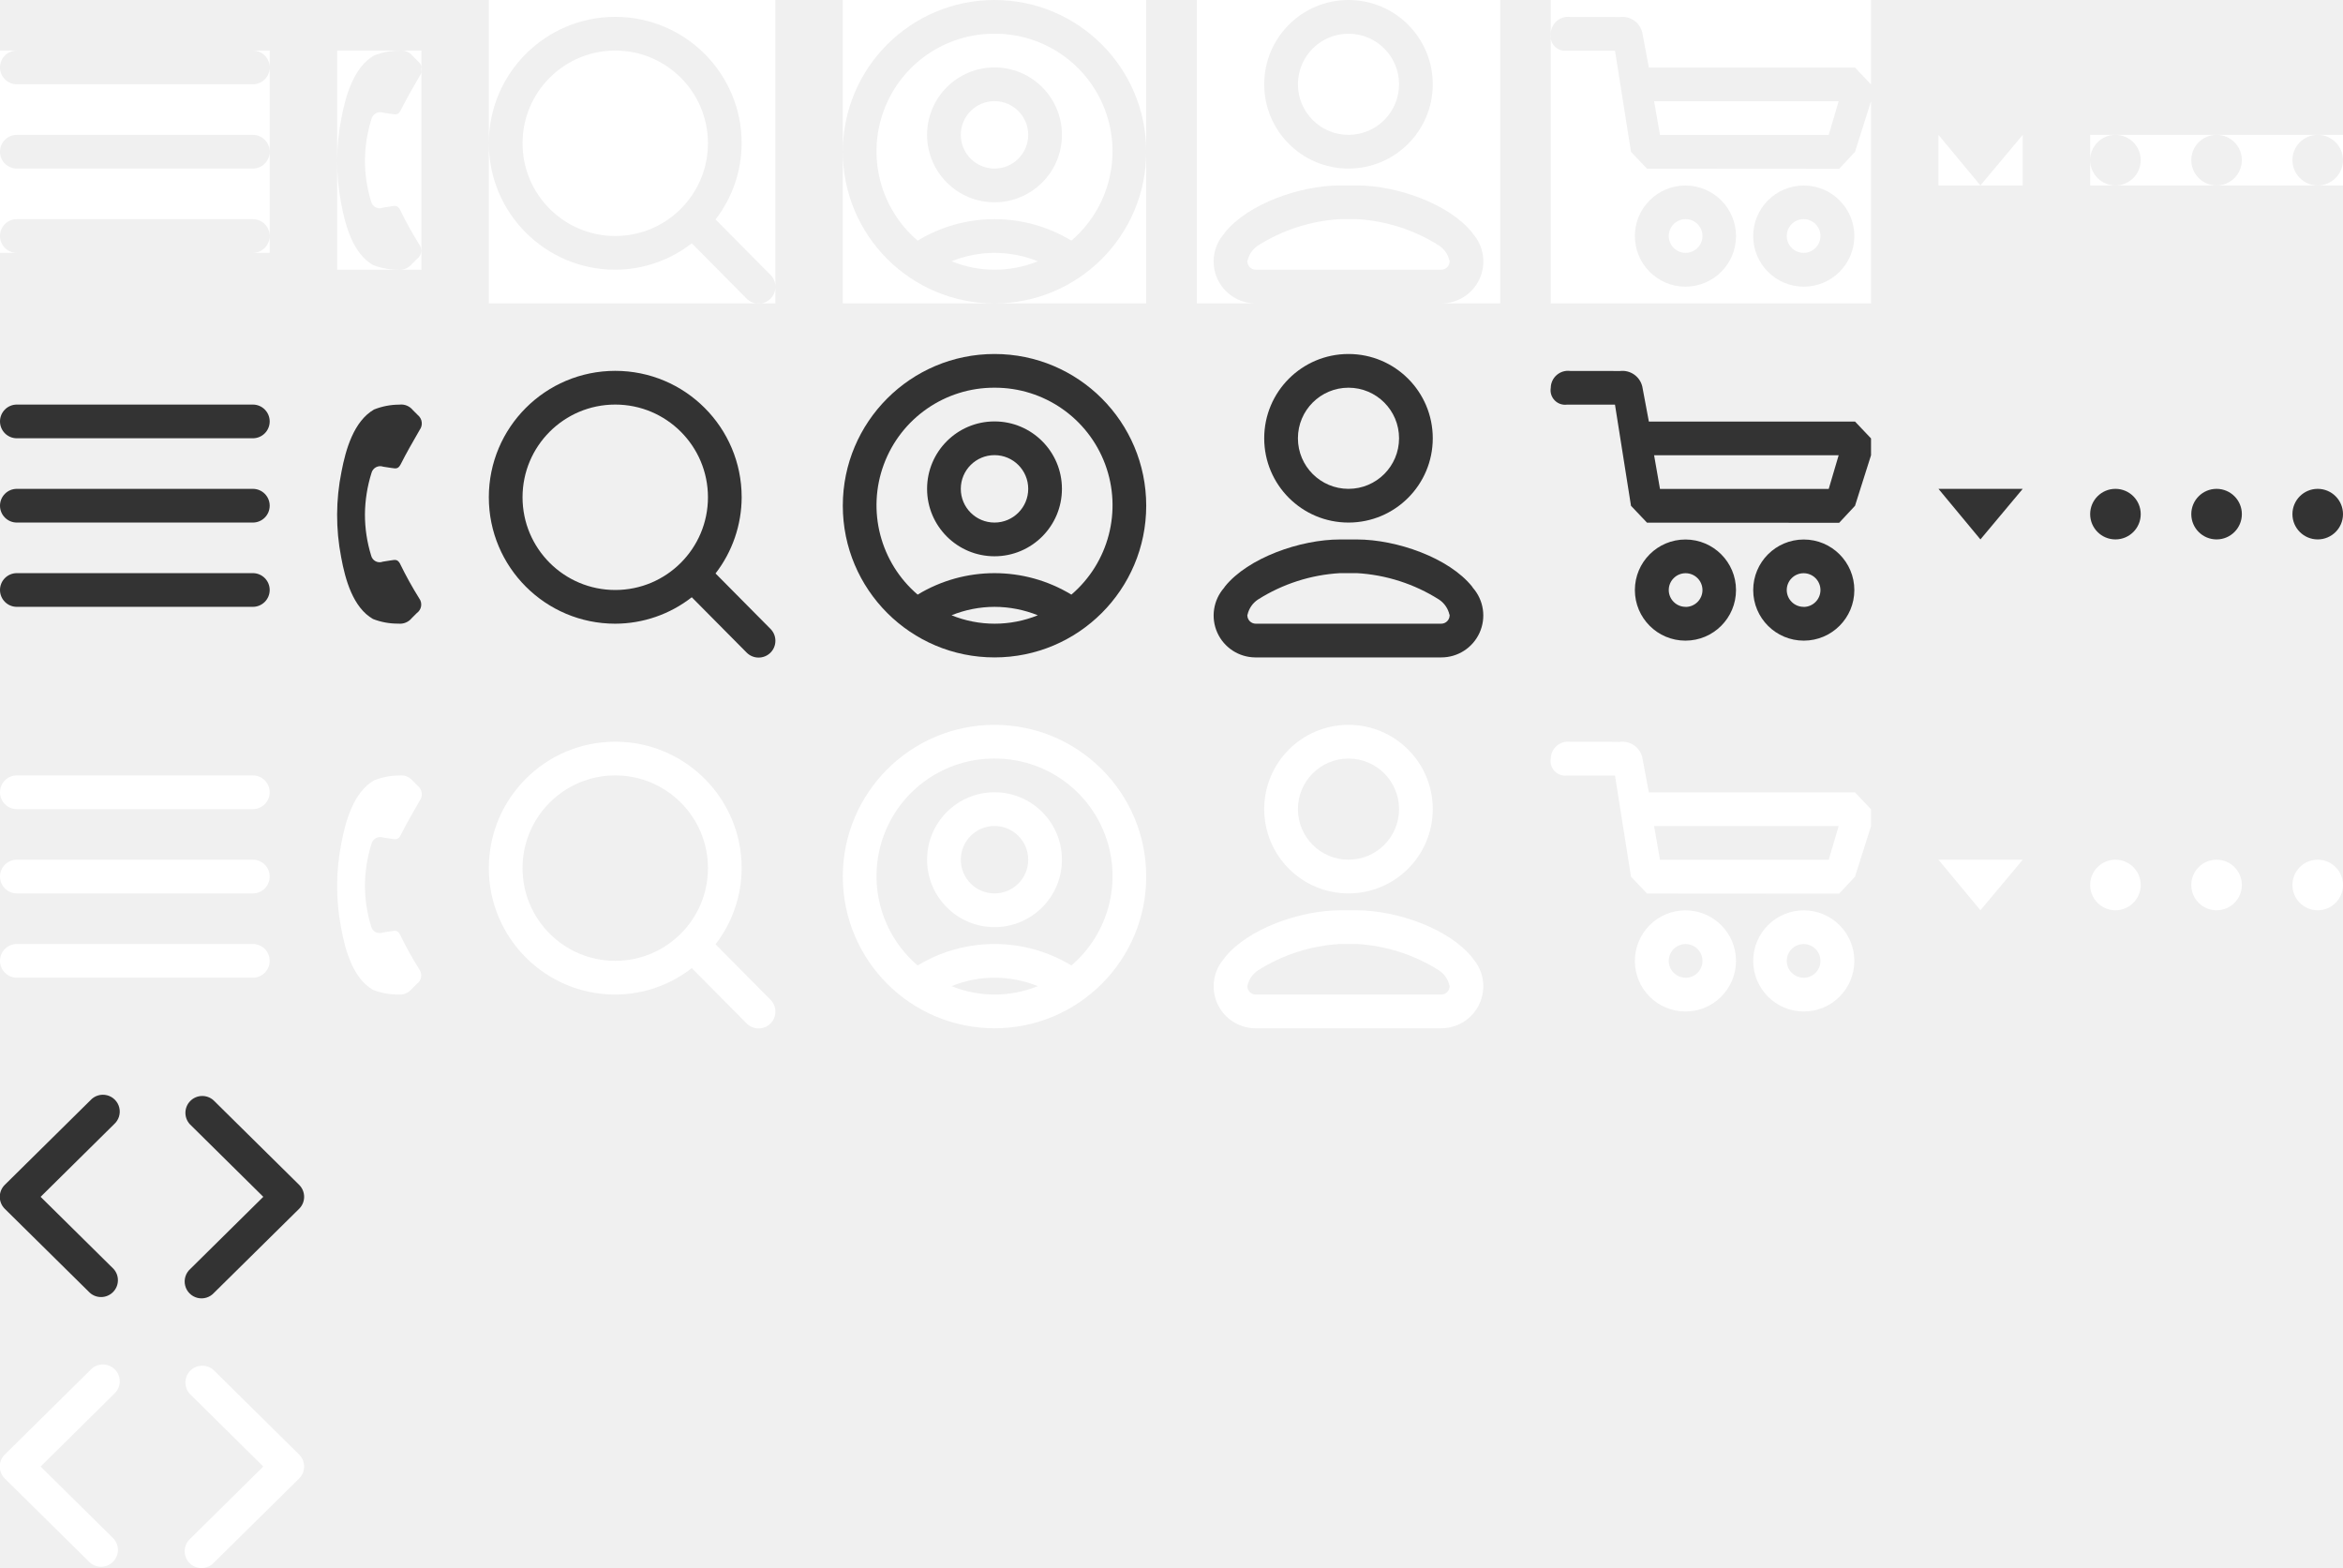
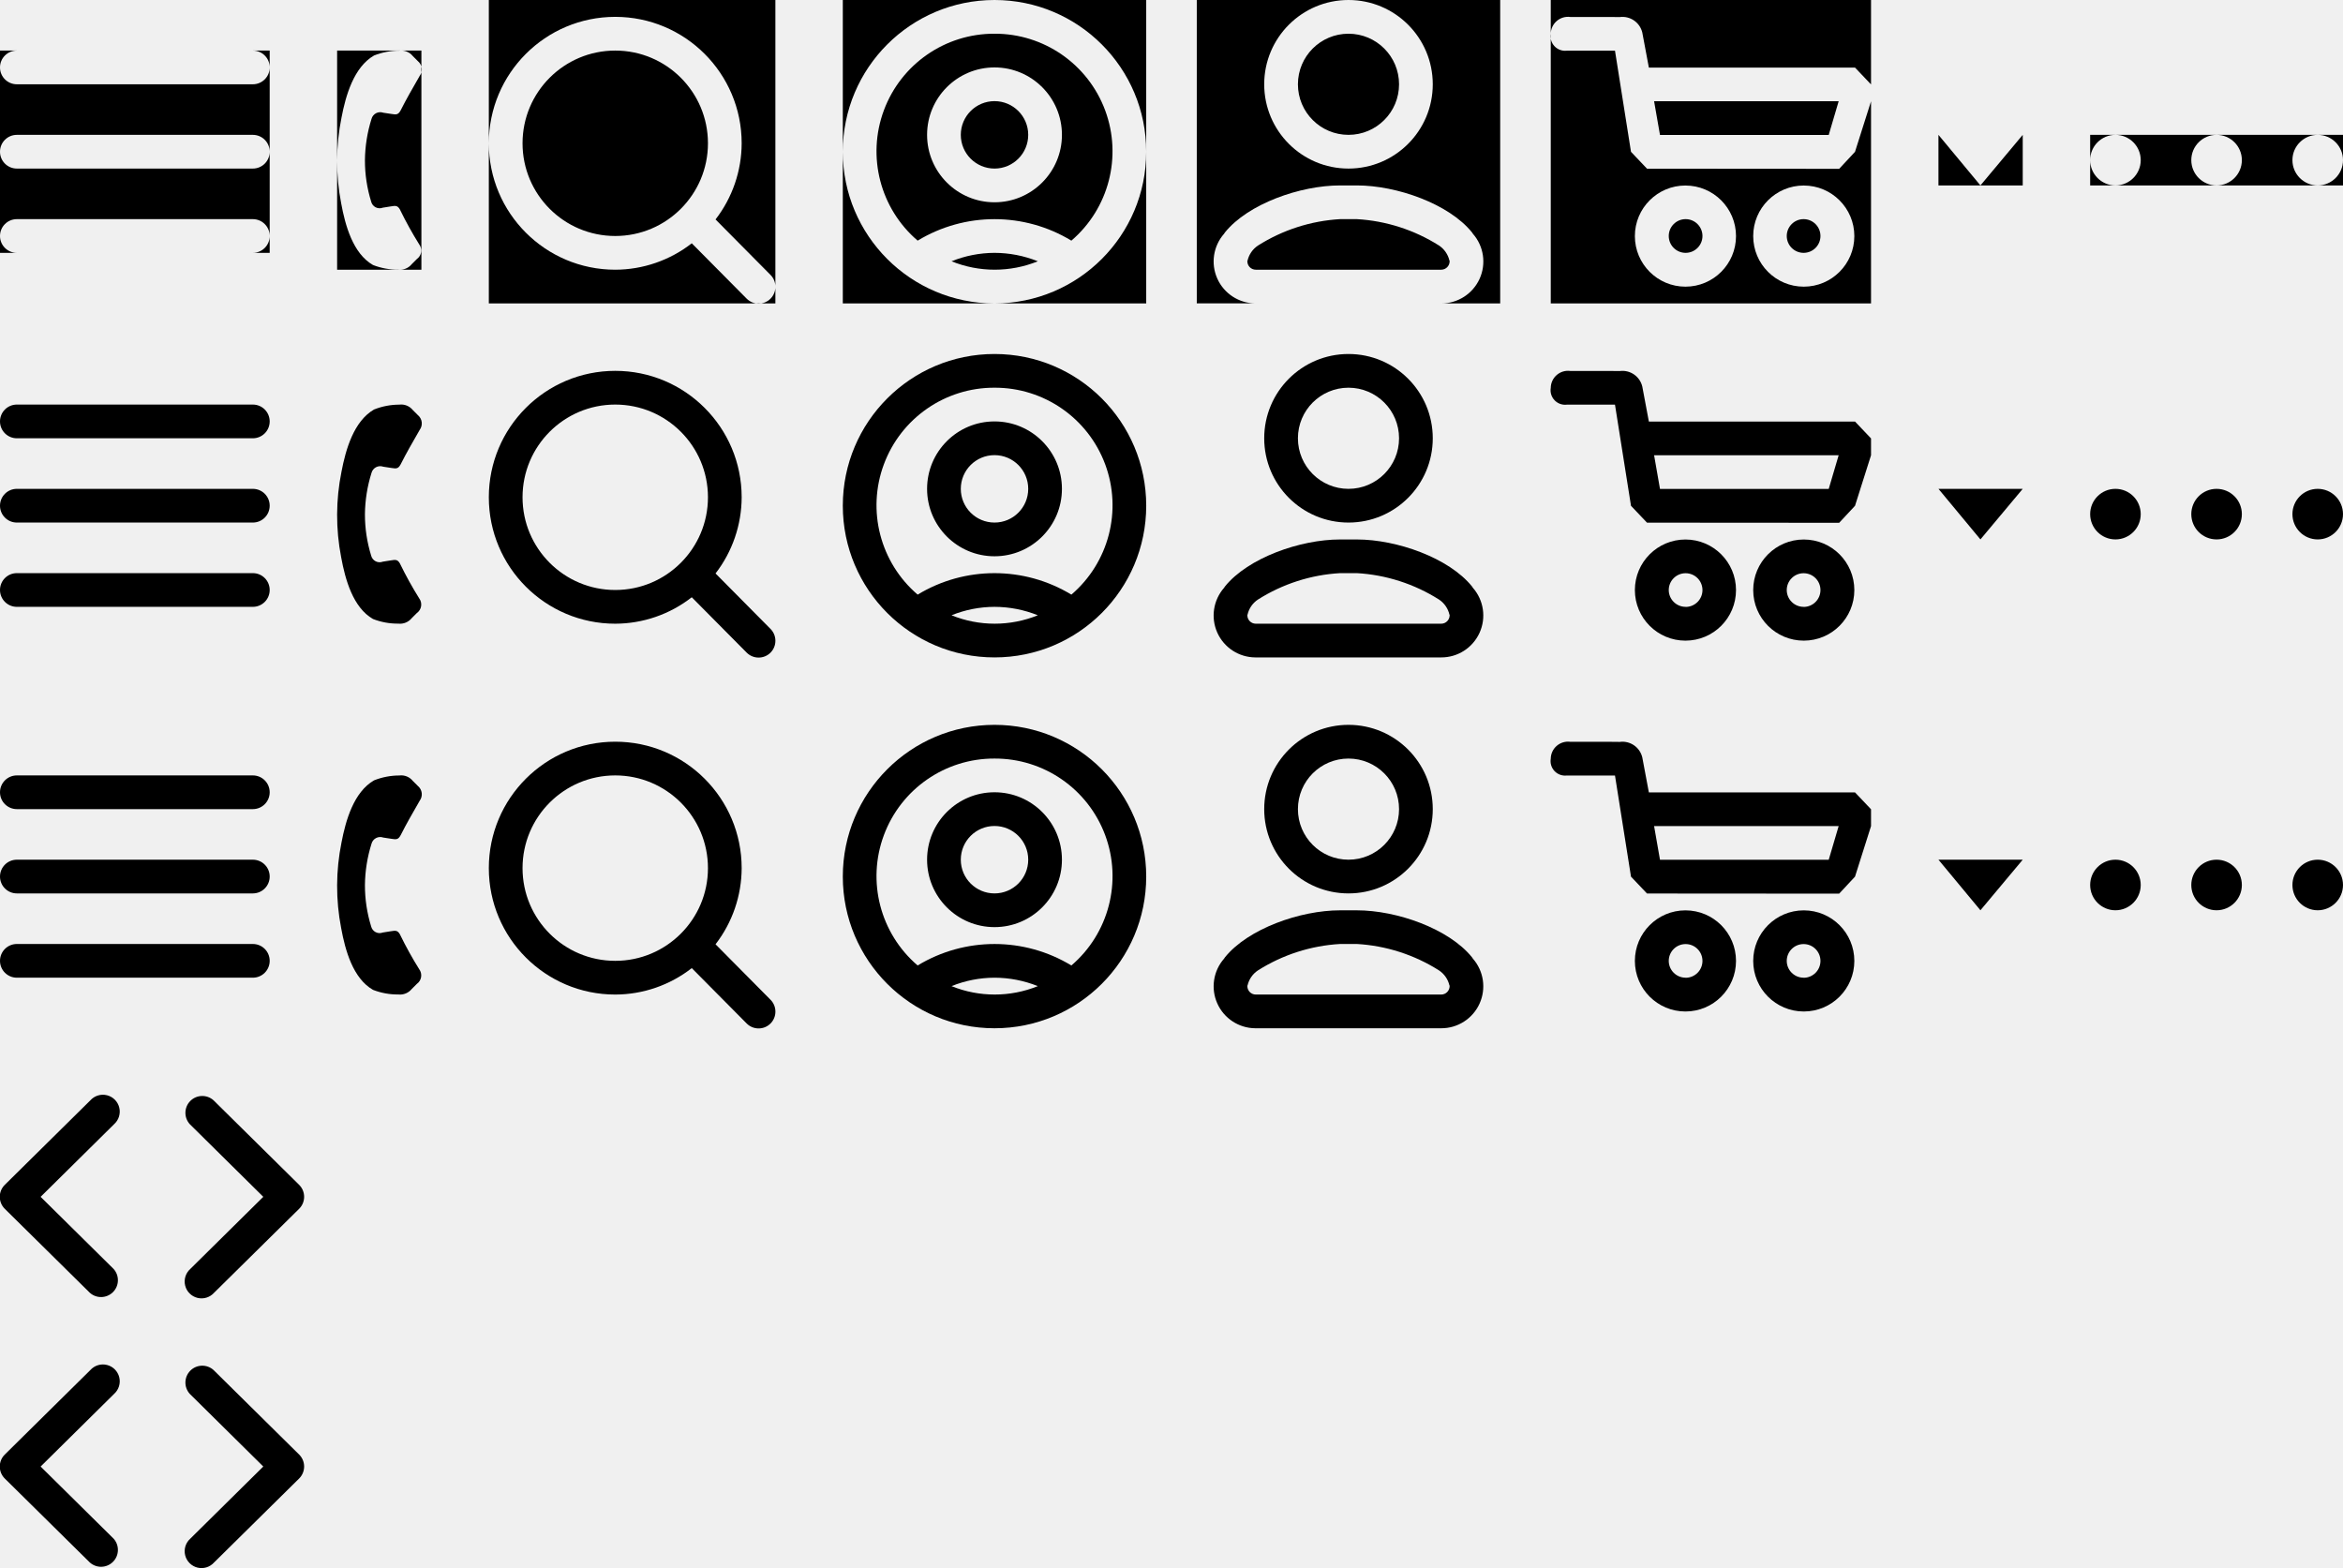
<svg xmlns="http://www.w3.org/2000/svg" id="header_icons.svg" width="139" height="93" viewBox="0 0 139 93">
  <defs>
    <style>
      .cls-1 {
-         fill: #fff;
+         fill: black;
      }

      .cls-1, .cls-2 {
        fill-rule: evenodd;
      }

      .cls-2 {
-         fill: #333;
+         fill: black;
      }
    </style>
  </defs>
  <path id="Shape_51_copy_13" data-name="Shape 51 copy 13" class="cls-1" d="M1359,173h5v13h-5V173Zm3.74,9.457a21.975,21.975,0,0,0,1.13,2.04,0.617,0.617,0,0,1-.14.87l-0.3.3a0.9,0.9,0,0,1-.8.329,4.038,4.038,0,0,1-1.5-.274c-1.19-.679-1.65-2.35-1.89-3.664a13.028,13.028,0,0,1,.02-5.08c0.25-1.317.73-2.992,1.93-3.686a4.1,4.1,0,0,1,1.5-.288,0.883,0.883,0,0,1,.8.322l0.3,0.3a0.641,0.641,0,0,1,.11.874c-0.46.8-.79,1.37-1.13,2.045-0.15.279-.27,0.258-0.56,0.213-0.19-.027-0.32-0.048-0.47-0.071a0.535,0.535,0,0,0-.7.366,8.458,8.458,0,0,0-.39,2.456,8.212,8.212,0,0,0,.37,2.453,0.517,0.517,0,0,0,.69.358l0.47-.075c0.29-.048.41-0.066,0.56,0.207h0Z" transform="translate(-1339 -170)" />
  <path id="Rounded_Rectangle_616_copy" data-name="Rounded Rectangle 616 copy" class="cls-1" d="M1368,170h17v18h-17V170Zm16.71,17.72a1,1,0,0,1-1.41,0l-3.26-3.287A7.411,7.411,0,0,1,1375.5,186a7.5,7.5,0,1,1,7.5-7.5,7.421,7.421,0,0,1-1.55,4.518l3.26,3.289A1,1,0,0,1,1384.71,187.719ZM1375.5,173a5.5,5.5,0,1,0,5.5,5.5A5.5,5.5,0,0,0,1375.5,173Z" transform="translate(-1339 -170)" />
  <path id="Ellipse_206_copy" data-name="Ellipse 206 copy" class="cls-1" d="M1389,170h18v18h-18V170Zm9,18a9,9,0,1,1,9-9A9,9,0,0,1,1398,188Zm2.57-2.5a6.939,6.939,0,0,0-2.57-.5,6.858,6.858,0,0,0-2.55.5A6.81,6.81,0,0,0,1400.57,185.5ZM1398,172a6.975,6.975,0,0,0-4.56,12.275,8.795,8.795,0,0,1,9.12,0A6.975,6.975,0,0,0,1398,172Zm0,10a4,4,0,1,1,4-4A4,4,0,0,1,1398,182Zm0-6a2,2,0,1,0,2,2A2,2,0,0,0,1398,176Z" transform="translate(-1339 -170)" />
  <path id="Ellipse_2_copy_7" data-name="Ellipse 2 copy 7" class="cls-1" d="M1431,170h19v18h-19V170Zm18.05,9.006-0.94,1.009-11.4-.008-0.95-1-0.95-6h-2.86a0.862,0.862,0,0,1-.95-1,1.023,1.023,0,0,1,1.16-1h2.33c0.3,0,.6.006,0.6,0.006a1.21,1.21,0,0,1,1.34.918l0.39,2.078h12.23l0.95,1v1Zm-11.92-3,0.35,2h10.01l0.59-2Zm1.86,5a3,3,0,1,1-3,3A3,3,0,0,1,1438.99,181.005ZM1439,185a1,1,0,1,0-1-1A1,1,0,0,0,1439,185Zm7.01-3.994a3,3,0,1,1-3,3A3,3,0,0,1,1446.01,181.005ZM1446,185a1,1,0,1,0-1-1A1,1,0,0,0,1446,185Z" transform="translate(-1339 -170)" />
  <path id="Rounded_Rectangle_81_copy_3" data-name="Rounded Rectangle 81 copy 3" class="cls-1" d="M1339,173h16v12h-16V173Zm15,12h-14a1,1,0,0,1-1-1h0a1,1,0,0,1,1-1h14a1,1,0,0,1,1,1h0A1,1,0,0,1,1354,185Zm0-5h-14a1,1,0,0,1,0-2h14A1,1,0,0,1,1354,180Zm0-5h-14a1,1,0,0,1,0-2h14A1,1,0,0,1,1354,175Z" transform="translate(-1339 -170)" />
  <path id="Rectangle_323_copy_8" data-name="Rectangle 323 copy 8" class="cls-1" d="M1454,178h5v3h-5v-3Zm0,0h5l-2.51,3Z" transform="translate(-1339 -170)" />
  <path id="Rounded_Rectangle_803_copy_3" data-name="Rounded Rectangle 803 copy 3" class="cls-1" d="M1413.5,186a0.5,0.5,0,0,1-.5-0.5v-0.033h0.01a1.471,1.471,0,0,1,.62-0.9A10.215,10.215,0,0,1,1418.5,183h1a10.215,10.215,0,0,1,4.87,1.565,1.471,1.471,0,0,1,.62.9H1425V185.5a0.5,0.5,0,0,1-.5.5h-11Zm11,2a2.489,2.489,0,0,0,1.88-4.133c-0.02-.026-0.03-0.052-0.05-0.077-1.37-1.7-4.47-2.79-6.83-2.79h-1c-2.36,0-5.46,1.089-6.83,2.79-0.02.025-.03,0.051-0.05,0.077a2.487,2.487,0,0,0,1.85,4.13v0H1410V170h9a5,5,0,1,0,5,5,5,5,0,0,0-5-5h9v18h-3.5Zm-5.5-10a3,3,0,1,1,3-3A3,3,0,0,1,1419,178Z" transform="translate(-1339 -170)" />
  <path id="Ellipse_267_copy_3" data-name="Ellipse 267 copy 3" class="cls-1" d="M1463,178h15v3h-15v-3Zm13.5,3a1.5,1.5,0,1,1,1.5-1.5A1.5,1.5,0,0,1,1476.5,181Zm-6,0a1.5,1.5,0,1,1,1.5-1.5A1.5,1.5,0,0,1,1470.5,181Zm-6,0a1.5,1.5,0,1,1,1.5-1.5A1.5,1.5,0,0,1,1464.5,181Z" transform="translate(-1339 -170)" />
  <path id="Shape_51_copy_16" data-name="Shape 51 copy 16" class="cls-2" d="M1362.74,203.457a21.975,21.975,0,0,0,1.13,2.04,0.617,0.617,0,0,1-.14.87l-0.3.3a0.9,0.9,0,0,1-.8.329,4.038,4.038,0,0,1-1.5-.274c-1.19-.679-1.65-2.35-1.89-3.663a13.033,13.033,0,0,1,.02-5.081c0.25-1.317.73-2.992,1.93-3.685a4.072,4.072,0,0,1,1.5-.289,0.883,0.883,0,0,1,.8.322l0.3,0.3a0.641,0.641,0,0,1,.11.874c-0.46.8-.79,1.37-1.13,2.045-0.15.28-.27,0.258-0.56,0.214-0.19-.028-0.32-0.049-0.47-0.072a0.535,0.535,0,0,0-.7.366,8.458,8.458,0,0,0-.39,2.456,8.226,8.226,0,0,0,.37,2.454,0.517,0.517,0,0,0,.69.357l0.47-.075c0.29-.047.41-0.066,0.56,0.207h0Z" transform="translate(-1339 -170)" />
  <path id="Rounded_Rectangle_616_copy_2" data-name="Rounded Rectangle 616 copy 2" class="cls-2" d="M1384.71,208.719a1,1,0,0,1-1.41,0l-3.26-3.288A7.4,7.4,0,0,1,1375.5,207a7.5,7.5,0,1,1,7.5-7.5,7.424,7.424,0,0,1-1.55,4.519l3.26,3.289A1,1,0,0,1,1384.71,208.719ZM1375.5,194a5.5,5.5,0,1,0,5.5,5.5A5.5,5.5,0,0,0,1375.5,194Z" transform="translate(-1339 -170)" />
  <path id="Ellipse_206_copy_4" data-name="Ellipse 206 copy 4" class="cls-2" d="M1398,209a9,9,0,1,1,9-9A9,9,0,0,1,1398,209Zm2.57-2.5a6.938,6.938,0,0,0-2.57-.5,6.857,6.857,0,0,0-2.55.5A6.81,6.81,0,0,0,1400.57,206.5ZM1398,193a6.975,6.975,0,0,0-4.56,12.275,8.8,8.8,0,0,1,9.12,0A6.974,6.974,0,0,0,1398,193Zm0,10a4,4,0,1,1,4-4A4,4,0,0,1,1398,203Zm0-6a2,2,0,1,0,2,2A2,2,0,0,0,1398,197Z" transform="translate(-1339 -170)" />
  <path id="Ellipse_2_copy_9" data-name="Ellipse 2 copy 9" class="cls-2" d="M1449.05,200.005l-0.94,1.009-11.4-.008-0.95-1-0.95-6h-2.86a0.862,0.862,0,0,1-.95-1,1.023,1.023,0,0,1,1.16-1h2.33c0.3,0,.6.006,0.6,0.006a1.21,1.21,0,0,1,1.34.918l0.39,2.078h12.23l0.95,1v1Zm-11.92-3,0.35,2h10.01l0.59-2Zm1.86,5a3,3,0,1,1-3,3A3,3,0,0,1,1438.99,202.005Zm0.01,4a1,1,0,1,0-1-1A1,1,0,0,0,1439,206Zm7.01-4a3,3,0,1,1-3,3A3,3,0,0,1,1446.01,202.005Zm-0.01,4a1,1,0,1,0-1-1A1,1,0,0,0,1446,206Z" transform="translate(-1339 -170)" />
  <path id="Rounded_Rectangle_81_copy_4" data-name="Rounded Rectangle 81 copy 4" class="cls-2" d="M1354,206h-14a1,1,0,0,1-1-1h0a1,1,0,0,1,1-1h14a1,1,0,0,1,1,1h0A1,1,0,0,1,1354,206Zm0-5h-14a1,1,0,0,1,0-2h14A1,1,0,0,1,1354,201Zm0-5h-14a1,1,0,0,1,0-2h14A1,1,0,0,1,1354,196Z" transform="translate(-1339 -170)" />
  <path id="Rectangle_323_copy_9" data-name="Rectangle 323 copy 9" class="cls-2" d="M1454,199h5l-2.51,3Z" transform="translate(-1339 -170)" />
  <path id="Rounded_Rectangle_803_copy" data-name="Rounded Rectangle 803 copy" class="cls-2" d="M1424.5,209h-11.03v0a2.487,2.487,0,0,1-1.85-4.13c0.02-.026.03-0.052,0.05-0.077,1.37-1.7,4.47-2.79,6.83-2.79h1c2.36,0,5.46,1.089,6.83,2.79,0.02,0.025.03,0.051,0.05,0.077A2.489,2.489,0,0,1,1424.5,209Zm0.5-2.533h-0.01a1.465,1.465,0,0,0-.62-0.9A10.2,10.2,0,0,0,1419.5,204h-1a10.2,10.2,0,0,0-4.87,1.566,1.465,1.465,0,0,0-.62.9H1413V206.5a0.5,0.5,0,0,0,.5.5h11a0.5,0.5,0,0,0,.5-0.5v-0.033ZM1419,201a5,5,0,1,1,5-5A5,5,0,0,1,1419,201Zm0-8a3,3,0,1,0,3,3A3,3,0,0,0,1419,193Z" transform="translate(-1339 -170)" />
  <path id="Ellipse_267_copy_2" data-name="Ellipse 267 copy 2" class="cls-2" d="M1476.5,202a1.5,1.5,0,1,1,1.5-1.5A1.5,1.5,0,0,1,1476.5,202Zm-6,0a1.5,1.5,0,1,1,1.5-1.5A1.5,1.5,0,0,1,1470.5,202Zm-6,0a1.5,1.5,0,1,1,1.5-1.5A1.5,1.5,0,0,1,1464.5,202Z" transform="translate(-1339 -170)" />
  <path id="Shape_51_copy_16-2" data-name="Shape 51 copy 16" class="cls-1" d="M1362.74,225.457a21.847,21.847,0,0,0,1.13,2.04,0.617,0.617,0,0,1-.14.87l-0.3.3a0.9,0.9,0,0,1-.8.329,4.038,4.038,0,0,1-1.5-.274c-1.19-.679-1.65-2.35-1.89-3.663a13.033,13.033,0,0,1,.02-5.081c0.25-1.317.73-2.992,1.93-3.685a4.072,4.072,0,0,1,1.5-.289,0.883,0.883,0,0,1,.8.322l0.3,0.3a0.641,0.641,0,0,1,.11.874c-0.46.8-.79,1.37-1.13,2.045-0.15.28-.27,0.258-0.56,0.214-0.19-.028-0.32-0.049-0.47-0.072a0.535,0.535,0,0,0-.7.366,8.458,8.458,0,0,0-.39,2.456,8.226,8.226,0,0,0,.37,2.454,0.517,0.517,0,0,0,.69.357l0.47-.075c0.29-.047.41-0.066,0.56,0.207h0Z" transform="translate(-1339 -170)" />
  <path id="Rounded_Rectangle_616_copy_2-2" data-name="Rounded Rectangle 616 copy 2" class="cls-1" d="M1384.71,230.719a1,1,0,0,1-1.41,0l-3.26-3.288A7.4,7.4,0,0,1,1375.5,229a7.5,7.5,0,1,1,7.5-7.5,7.423,7.423,0,0,1-1.55,4.518l3.26,3.289A1,1,0,0,1,1384.71,230.719ZM1375.5,216a5.5,5.5,0,1,0,5.5,5.5A5.5,5.5,0,0,0,1375.5,216Z" transform="translate(-1339 -170)" />
  <path id="Ellipse_206_copy_4-2" data-name="Ellipse 206 copy 4" class="cls-1" d="M1398,231a9,9,0,1,1,9-9A9,9,0,0,1,1398,231Zm2.57-2.5a6.938,6.938,0,0,0-2.57-.5,6.857,6.857,0,0,0-2.55.5A6.81,6.81,0,0,0,1400.57,228.5ZM1398,215a6.975,6.975,0,0,0-4.56,12.275,8.8,8.8,0,0,1,9.12,0A6.974,6.974,0,0,0,1398,215Zm0,10a4,4,0,1,1,4-4A4,4,0,0,1,1398,225Zm0-6a2,2,0,1,0,2,2A2,2,0,0,0,1398,219Z" transform="translate(-1339 -170)" />
  <path id="Ellipse_2_copy_9-2" data-name="Ellipse 2 copy 9" class="cls-1" d="M1449.05,222.005l-0.94,1.009-11.4-.008-0.95-1-0.95-6h-2.86a0.862,0.862,0,0,1-.95-1,1.023,1.023,0,0,1,1.16-1h2.33c0.3,0,.6.006,0.6,0.006a1.21,1.21,0,0,1,1.34.918l0.39,2.078h12.23l0.95,1v1Zm-11.92-3,0.35,2h10.01l0.59-2Zm1.86,5a3,3,0,1,1-3,3A3,3,0,0,1,1438.99,224.005Zm0.01,4a1,1,0,1,0-1-1A1,1,0,0,0,1439,228Zm7.01-4a3,3,0,1,1-3,3A3,3,0,0,1,1446.01,224.005Zm-0.01,4a1,1,0,1,0-1-1A1,1,0,0,0,1446,228Z" transform="translate(-1339 -170)" />
  <path id="Rounded_Rectangle_81_copy_4-2" data-name="Rounded Rectangle 81 copy 4" class="cls-1" d="M1354,228h-14a1,1,0,0,1-1-1h0a1,1,0,0,1,1-1h14a1,1,0,0,1,1,1h0A1,1,0,0,1,1354,228Zm0-5h-14a1,1,0,0,1,0-2h14A1,1,0,0,1,1354,223Zm0-5h-14a1,1,0,0,1,0-2h14A1,1,0,0,1,1354,218Z" transform="translate(-1339 -170)" />
  <path id="Rectangle_323_copy_9-2" data-name="Rectangle 323 copy 9" class="cls-1" d="M1454,221h5l-2.51,3Z" transform="translate(-1339 -170)" />
  <path id="Rounded_Rectangle_803_copy_2" data-name="Rounded Rectangle 803 copy 2" class="cls-1" d="M1424.5,231h-11.03v0a2.488,2.488,0,0,1-1.85-4.131c0.02-.025.03-0.051,0.05-0.076,1.37-1.7,4.47-2.79,6.83-2.79h1c2.36,0,5.46,1.088,6.83,2.79,0.02,0.025.03,0.051,0.05,0.076A2.49,2.49,0,0,1,1424.5,231Zm0.5-2.533h-0.01a1.465,1.465,0,0,0-.62-0.9A10.2,10.2,0,0,0,1419.5,226h-1a10.2,10.2,0,0,0-4.87,1.566,1.465,1.465,0,0,0-.62.9H1413V228.5a0.5,0.5,0,0,0,.5.5h11a0.5,0.5,0,0,0,.5-0.5v-0.033ZM1419,223a5,5,0,1,1,5-5A5,5,0,0,1,1419,223Zm0-8a3,3,0,1,0,3,3A3,3,0,0,0,1419,215Z" transform="translate(-1339 -170)" />
  <path id="Ellipse_267_copy_4" data-name="Ellipse 267 copy 4" class="cls-1" d="M1476.5,224a1.5,1.5,0,1,1,1.5-1.5A1.5,1.5,0,0,1,1476.5,224Zm-6,0a1.5,1.5,0,1,1,1.5-1.5A1.5,1.5,0,0,1,1470.5,224Zm-6,0a1.5,1.5,0,1,1,1.5-1.5A1.5,1.5,0,0,1,1464.5,224Z" transform="translate(-1339 -170)" />
  <path id="Rounded_Rectangle_618_copy_9" data-name="Rounded Rectangle 618 copy 9" class="cls-2" d="M1356.75,241.706l-5.05,4.985a1,1,0,1,1-1.41-1.414l4.33-4.278-4.36-4.309a1,1,0,0,1,1.41-1.415l5.08,5.017A1,1,0,0,1,1356.75,241.706Z" transform="translate(-1339 -170)" />
  <path id="Rounded_Rectangle_618_copy_8" data-name="Rounded Rectangle 618 copy 8" class="cls-2" d="M1345.77,236.69L1341.41,241l4.33,4.278a1,1,0,0,1-1.41,1.414l-5.05-4.985a1,1,0,0,1,0-1.414l5.08-5.017A1,1,0,1,1,1345.77,236.69Z" transform="translate(-1339 -170)" />
  <path id="Rounded_Rectangle_618_copy_7" data-name="Rounded Rectangle 618 copy 7" class="cls-1" d="M1356.75,257.706l-5.05,4.985a1,1,0,1,1-1.41-1.414l4.33-4.278-4.36-4.309a1,1,0,0,1,1.41-1.415l5.08,5.017A1,1,0,0,1,1356.75,257.706Z" transform="translate(-1339 -170)" />
  <path id="Rounded_Rectangle_618_copy_6" data-name="Rounded Rectangle 618 copy 6" class="cls-1" d="M1345.77,252.69L1341.41,257l4.33,4.278a1,1,0,0,1-1.41,1.414l-5.05-4.985a1,1,0,0,1,0-1.414l5.08-5.017A1,1,0,1,1,1345.77,252.69Z" transform="translate(-1339 -170)" />
</svg>
